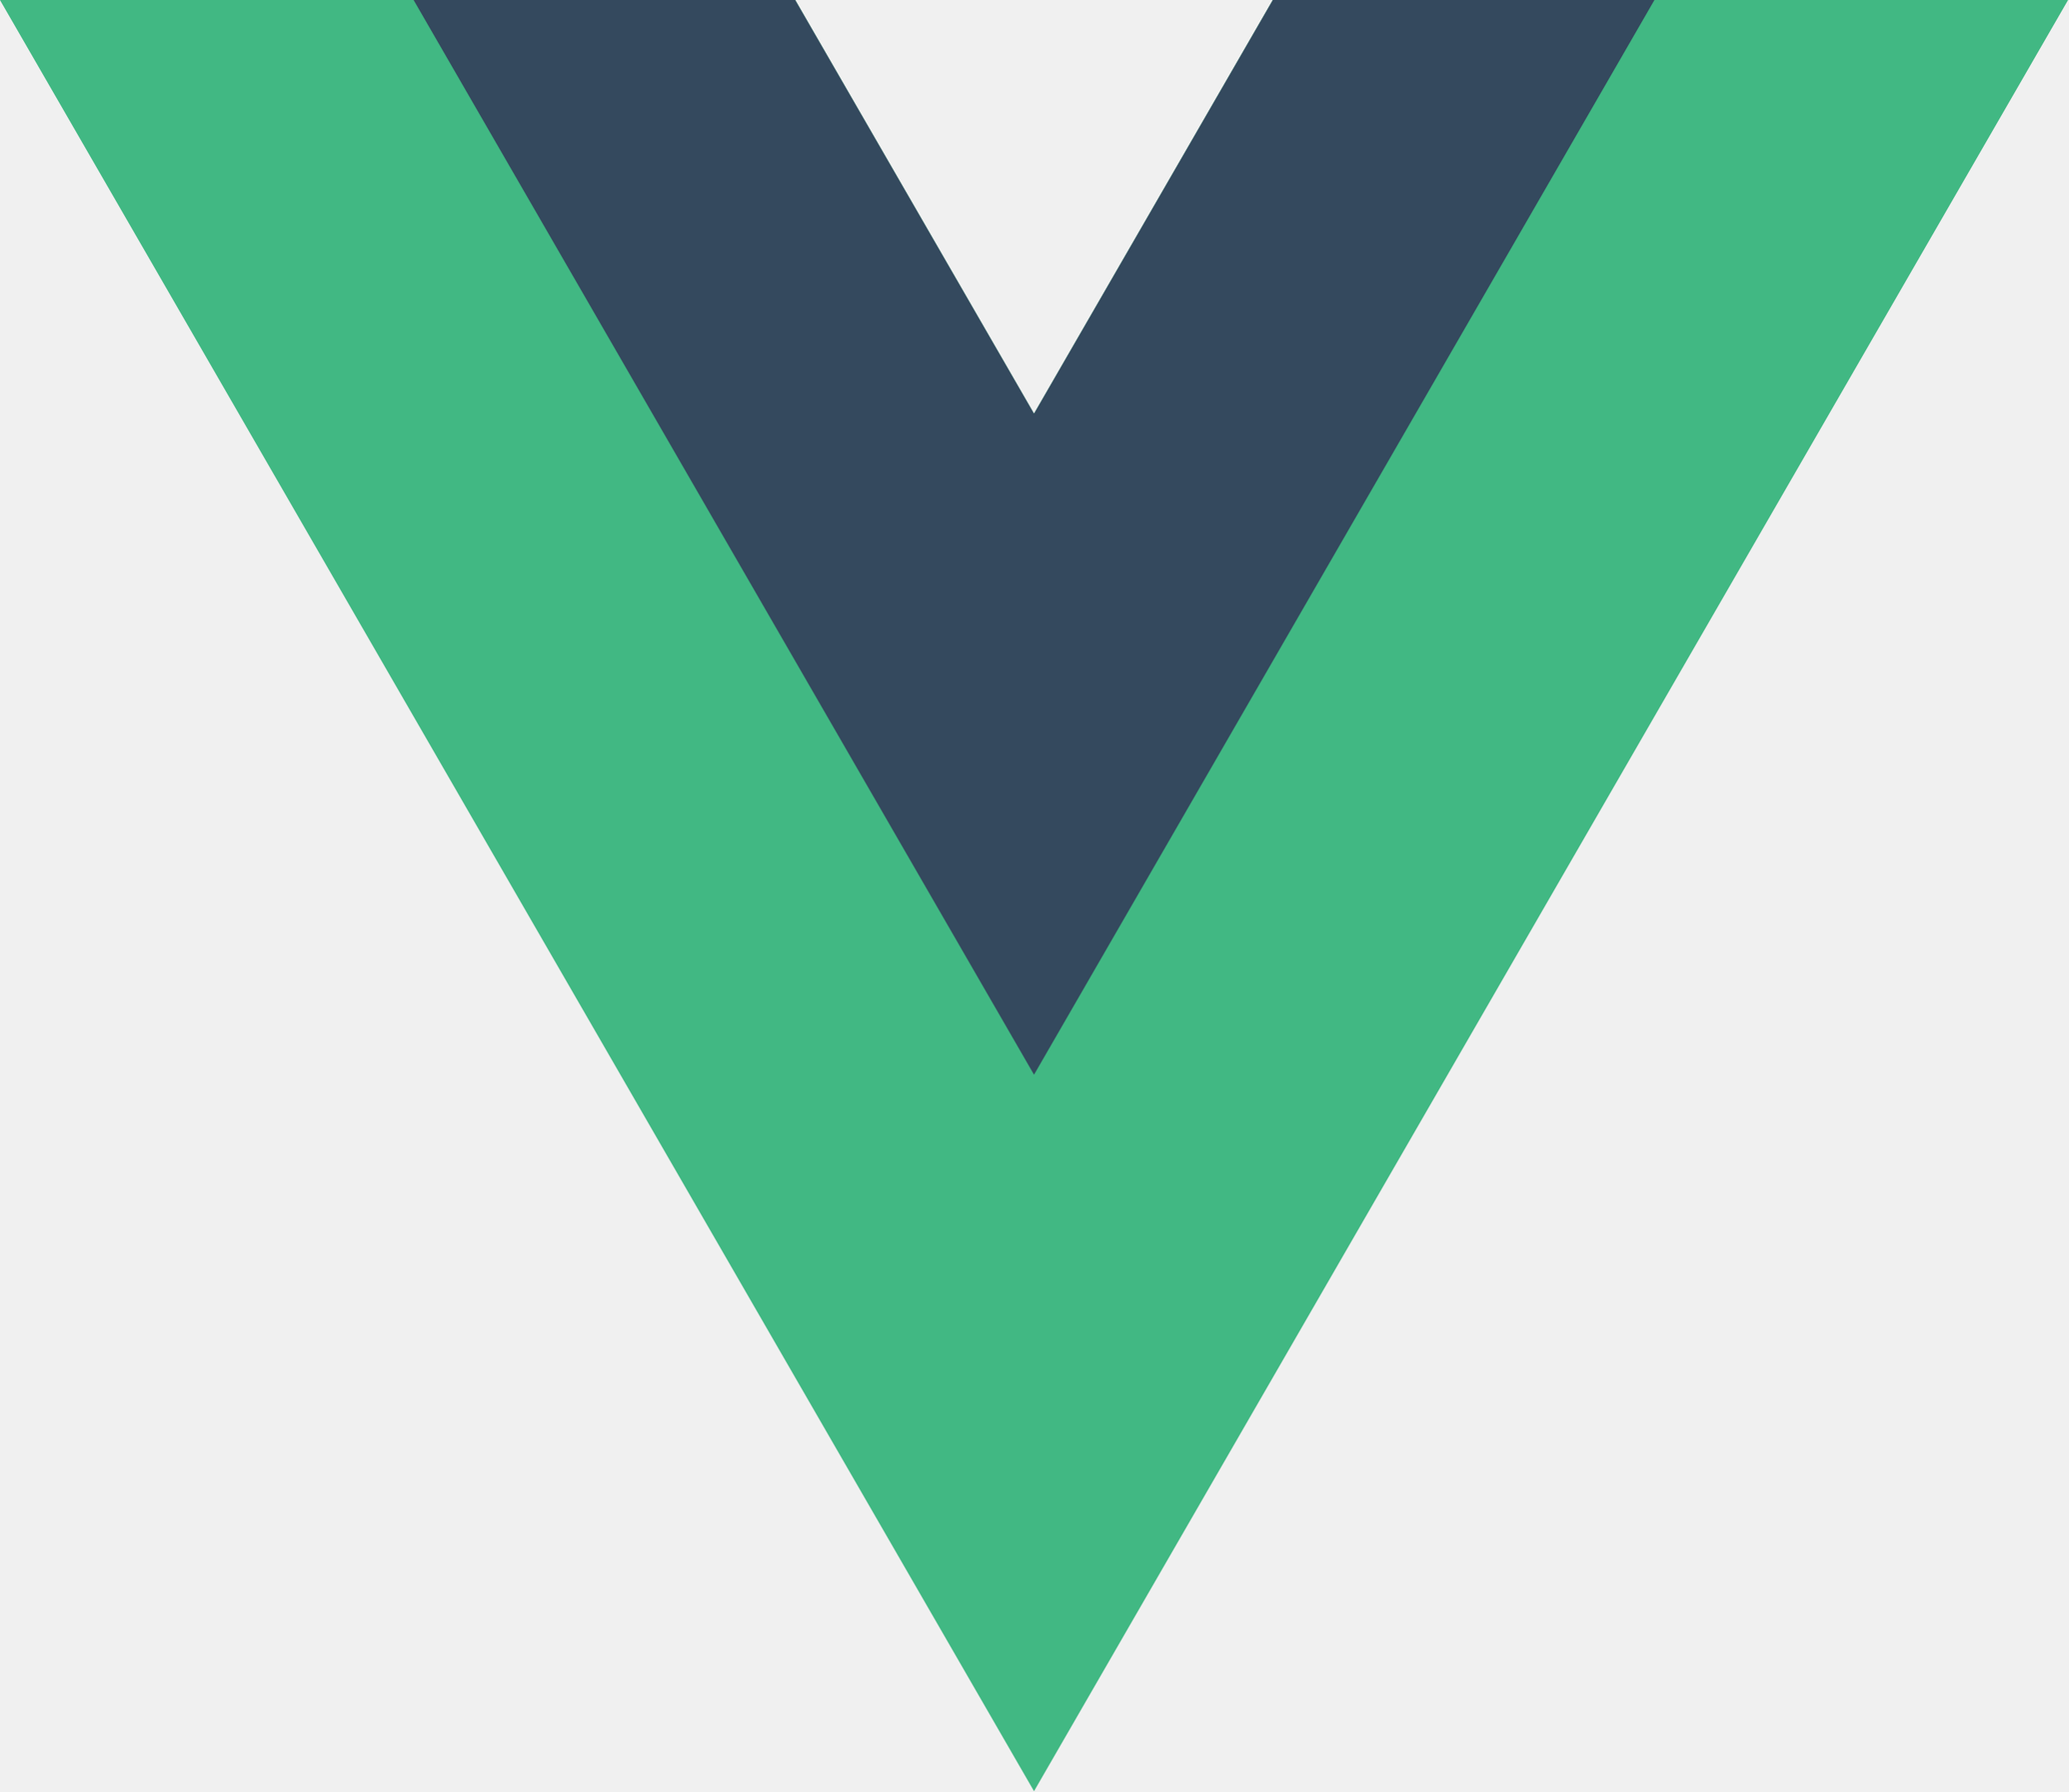
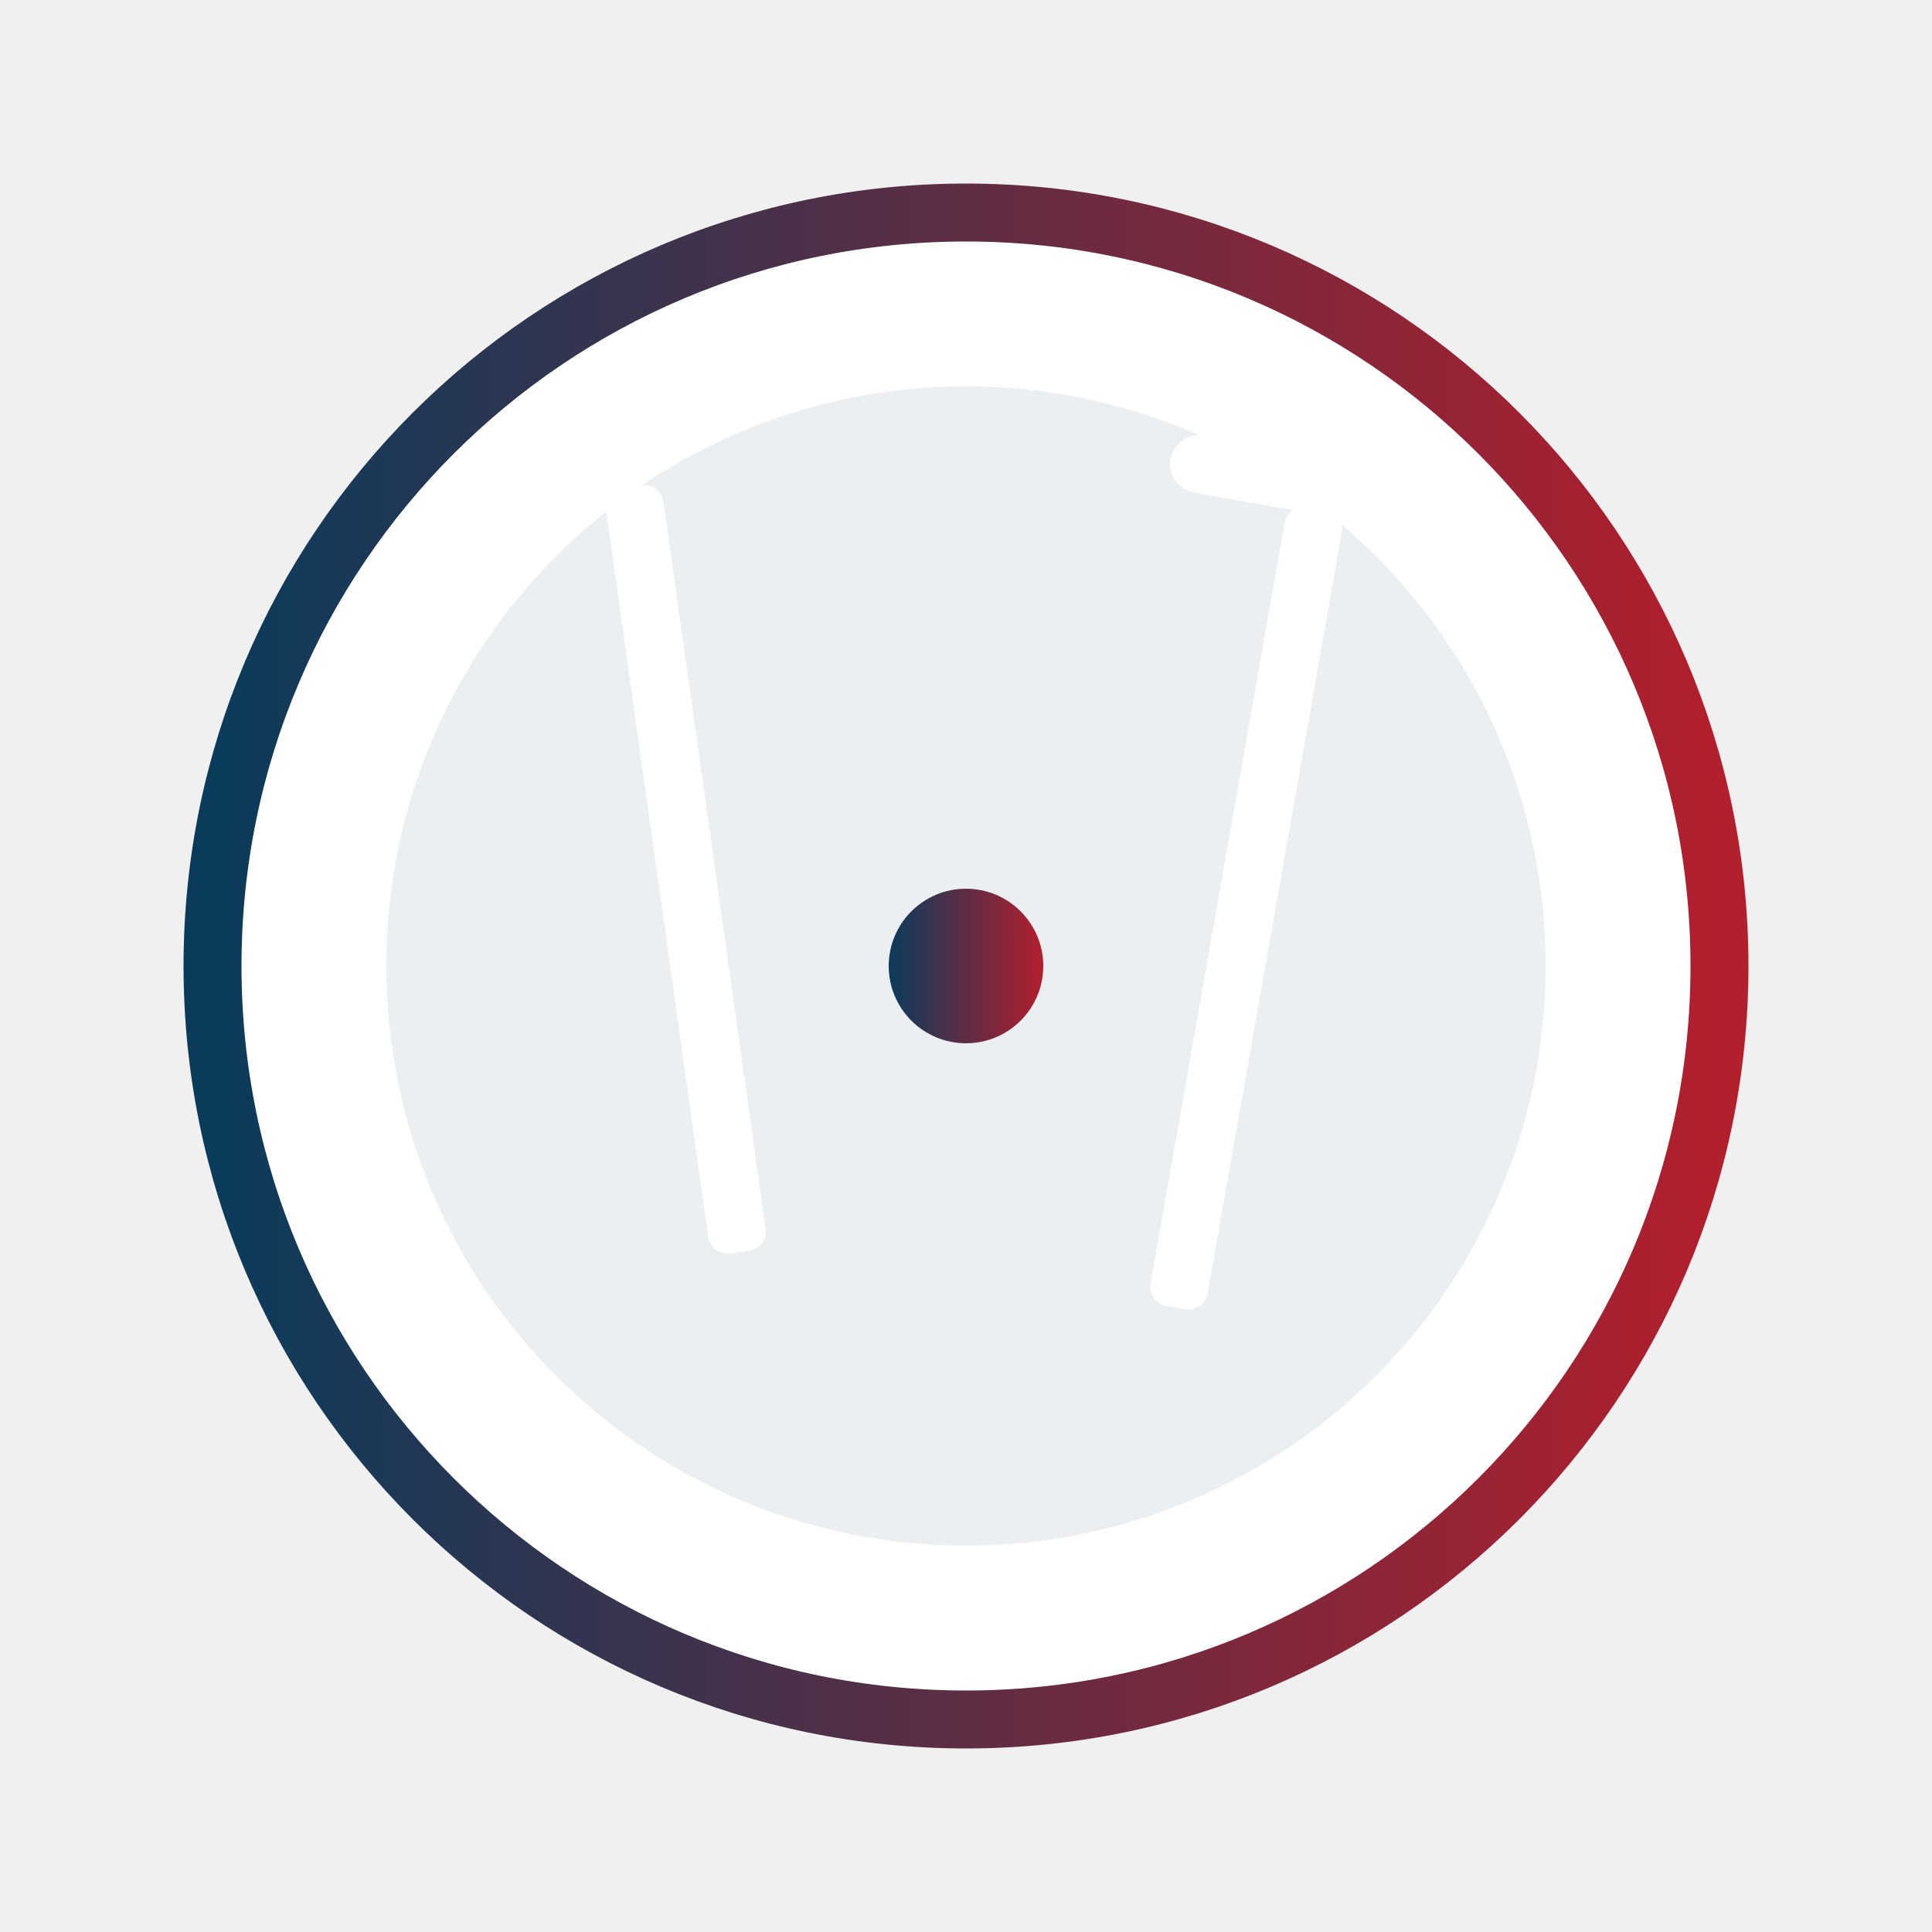
- <svg xmlns="http://www.w3.org/2000/svg" viewBox="0 0 261.76 226.69">
-   <path d="M161.096.001l-30.225 52.351L100.647.001H-.005l130.877 226.688L261.749.001z" fill="#41b883" />
-   <path d="M161.096.001l-30.225 52.351L100.647.001H52.346l78.526 136.01L209.398.001z" fill="#34495e" />
+ <svg xmlns="http://www.w3.org/2000/svg" viewBox="0 0 200 200" role="img" aria-label="Dining Etiquette logo">
+   <defs>
+     <linearGradient id="g1" x1="0" x2="1">
+       <stop offset="0%" stop-color="#0b3b5b" />
+       <stop offset="100%" stop-color="#b21f2d" />
+     </linearGradient>
+   </defs>
+   <circle cx="100" cy="100" r="78" fill="#fff" stroke="url(#g1)" stroke-width="6" />
+   <circle cx="100" cy="100" r="60" fill="rgba(11,59,91,0.08)" />
+   <rect x="68" y="50" width="6" height="80" rx="2" fill="#fff" transform="rotate(-8 71 90)" />
+   <rect x="64" y="40" width="14" height="4" rx="2" fill="#fff" transform="rotate(-8 71 62)" />
+   <rect x="126" y="52" width="6" height="84" rx="2" fill="#fff" transform="rotate(10 129 94)" />
+   <rect x="120" y="46" width="18" height="6" rx="3" fill="#fff" transform="rotate(10 129 55)" />
+   <circle cx="100" cy="100" r="8" fill="url(#g1)" />
</svg>
